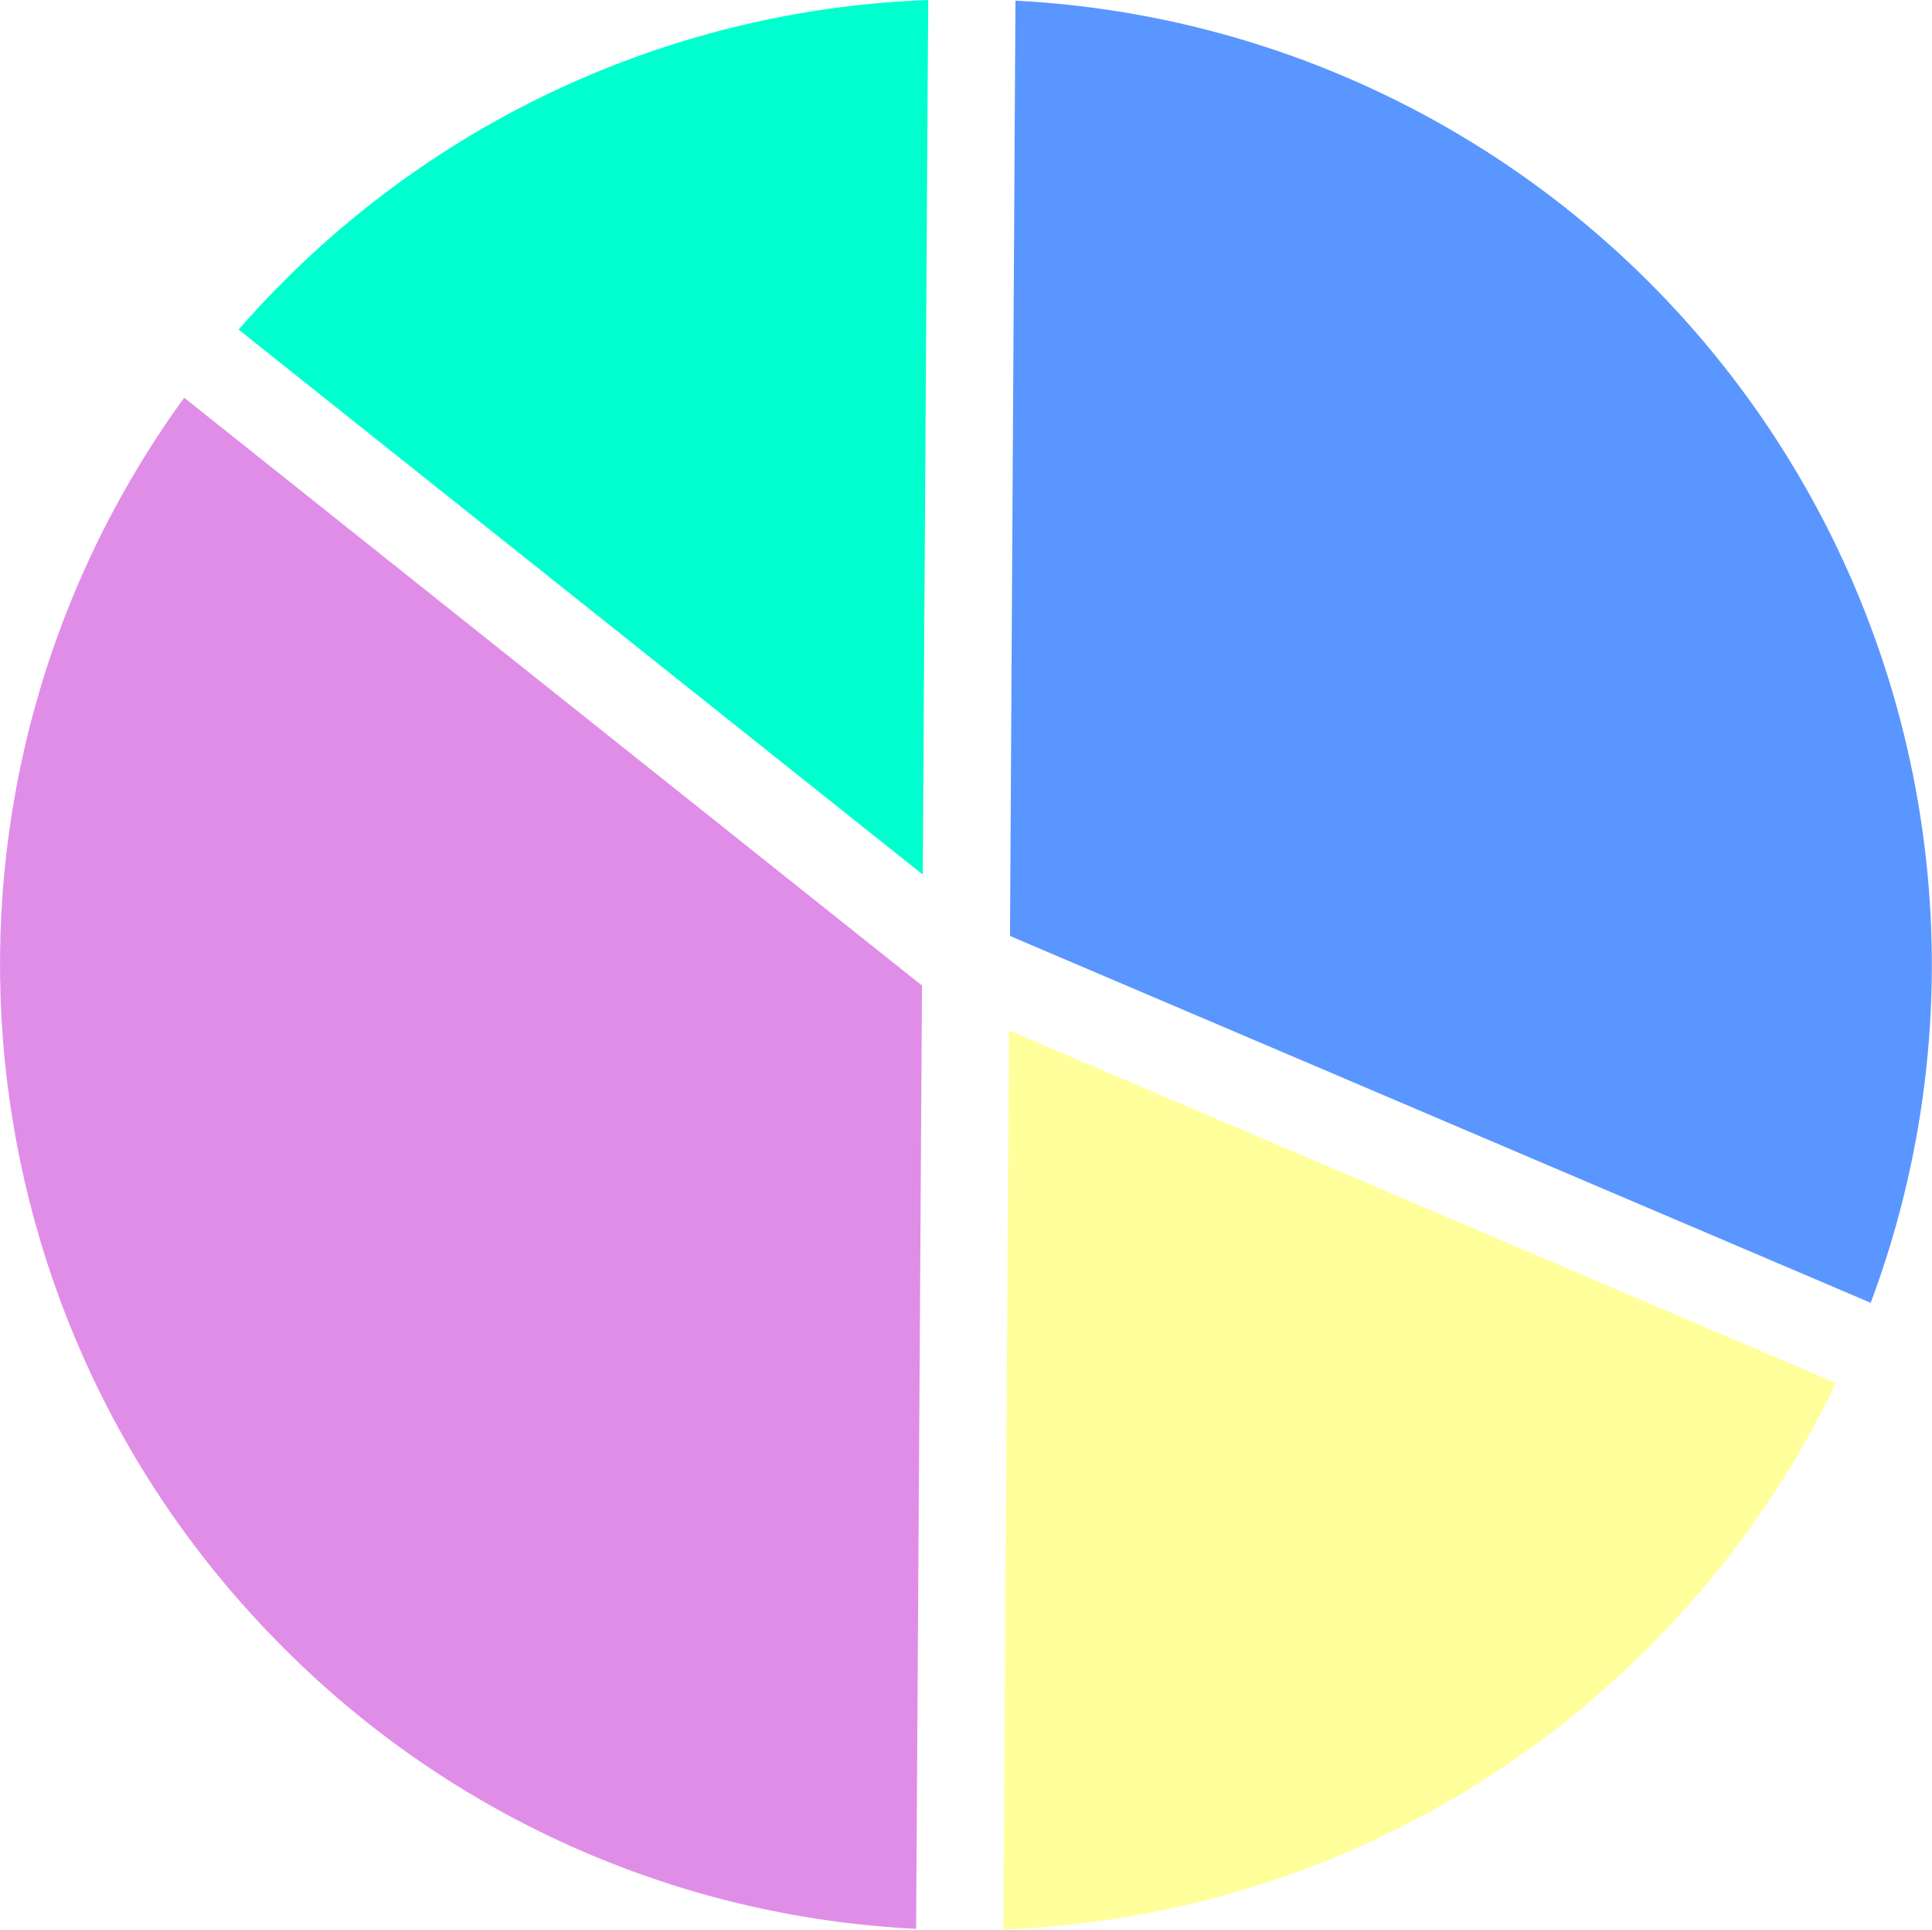
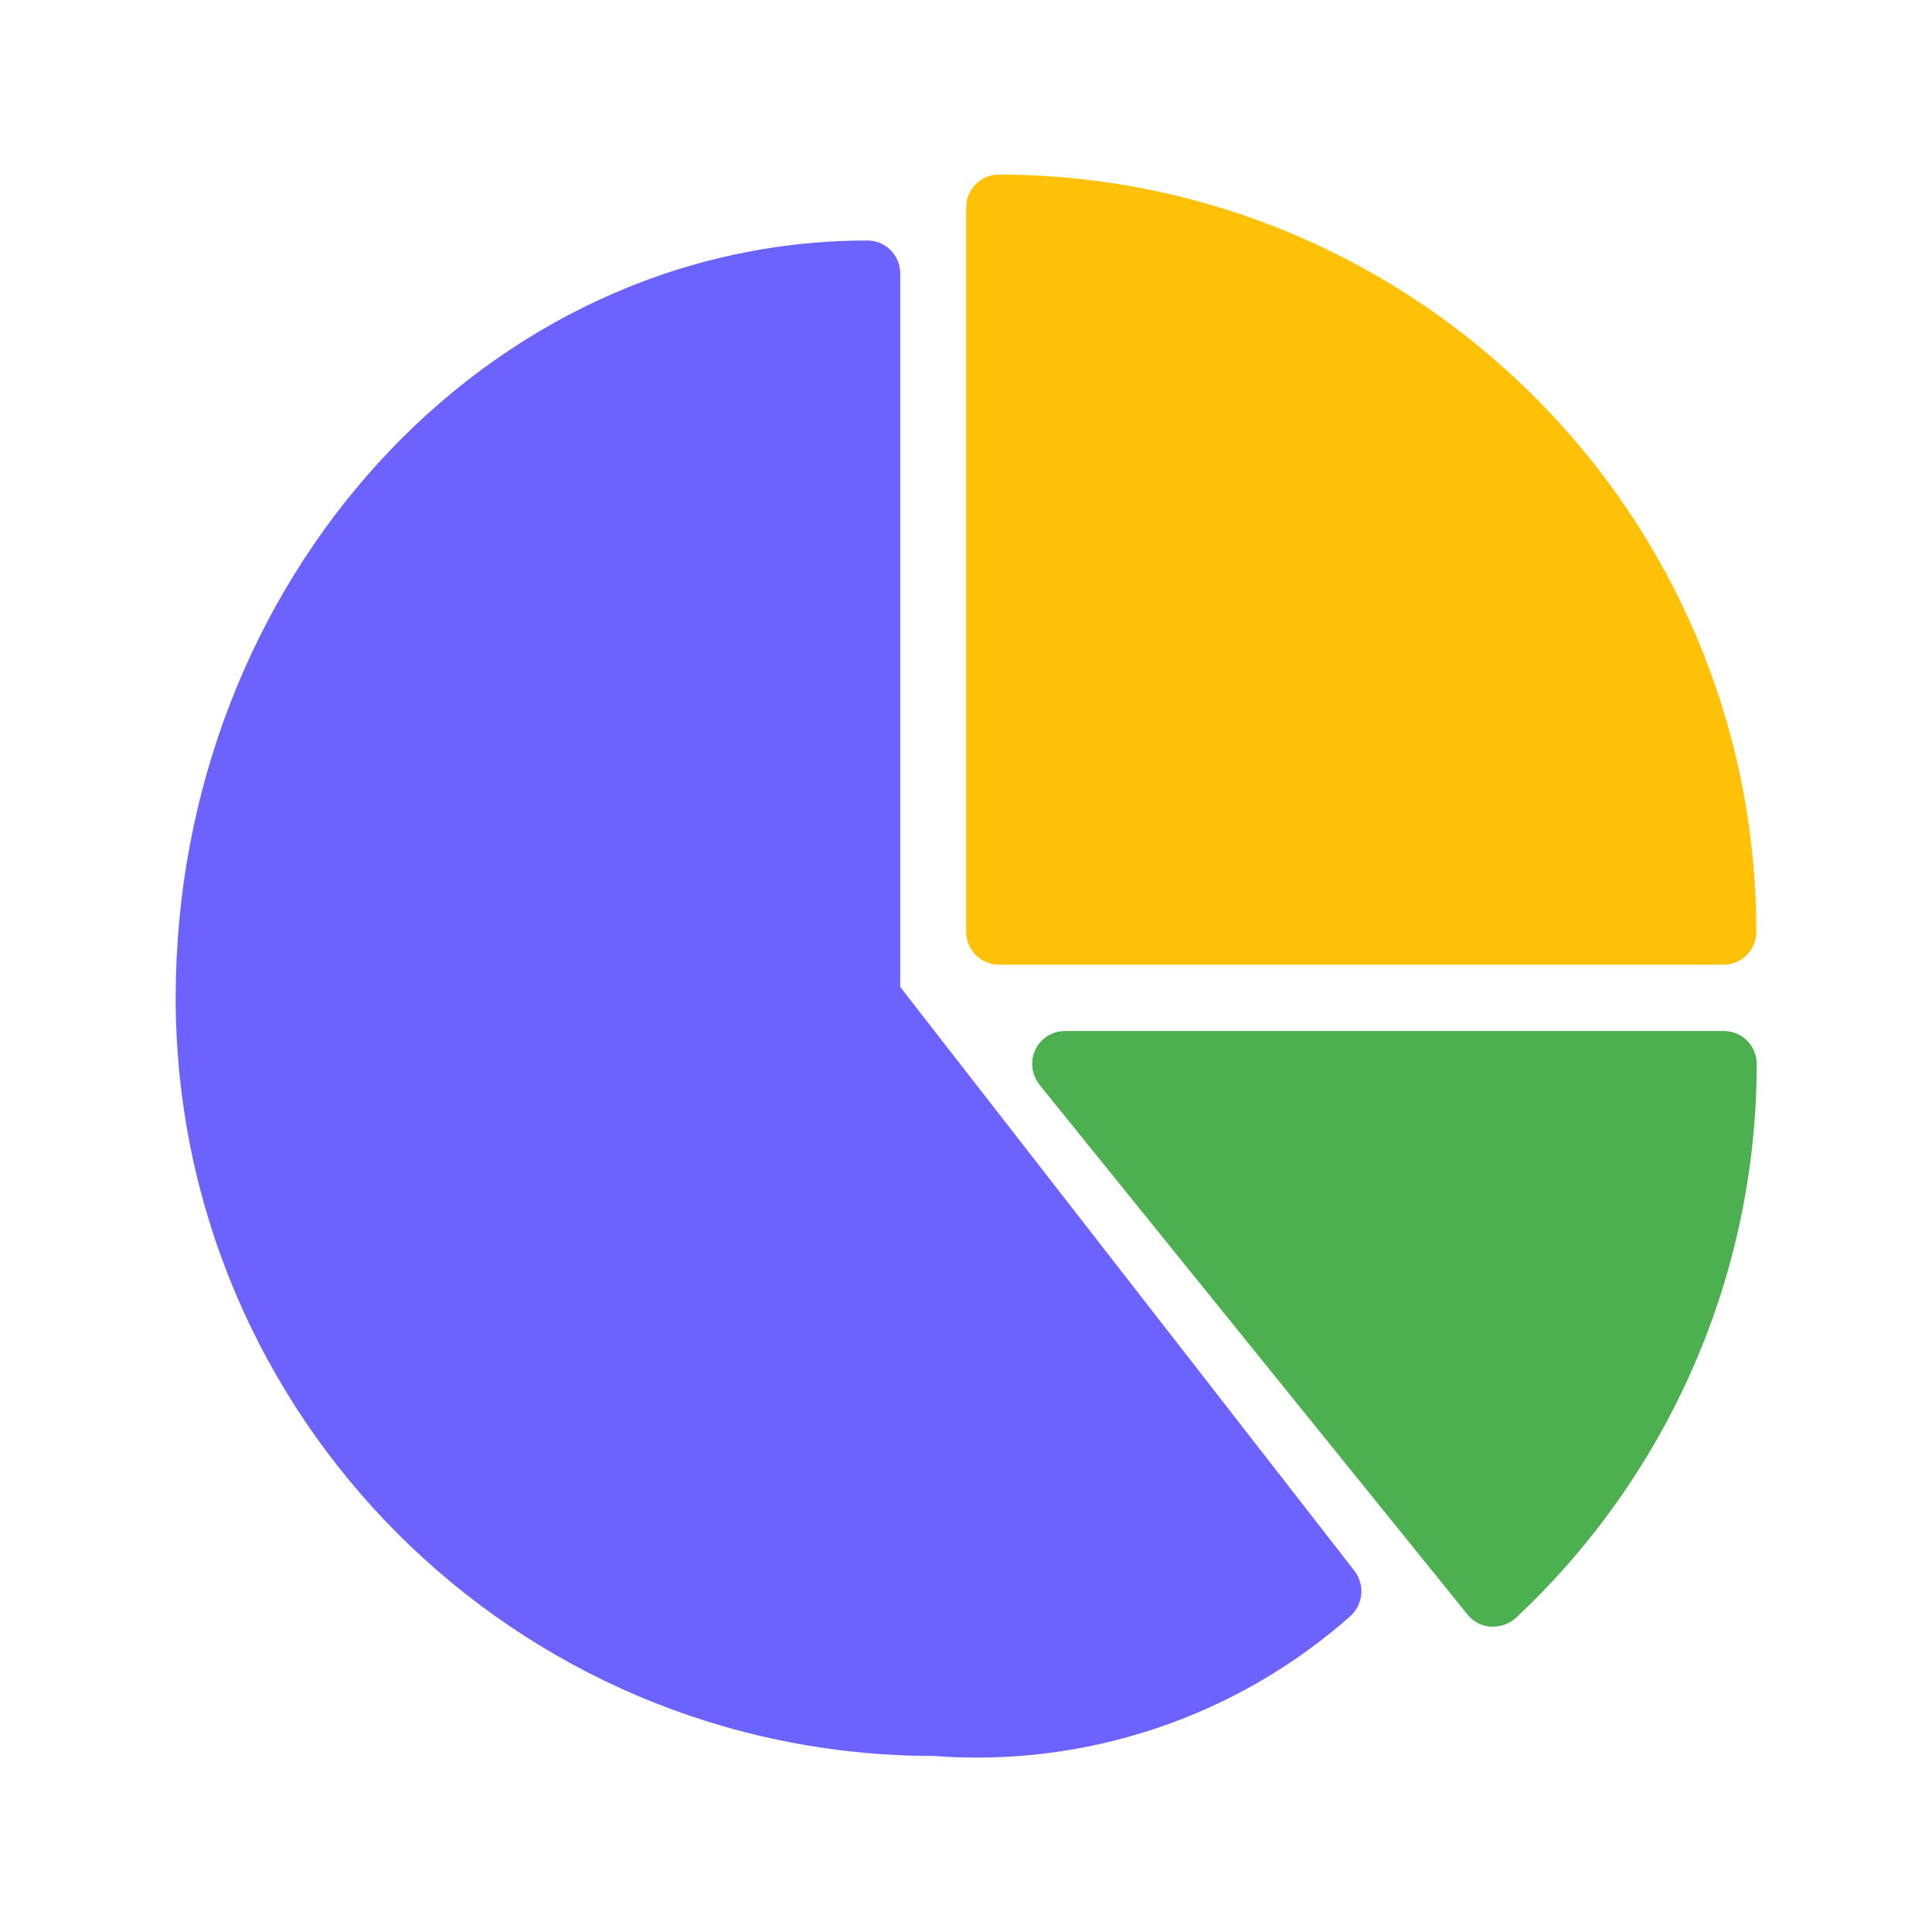
- <svg xmlns="http://www.w3.org/2000/svg" id="Camada_1" data-name="Camada 1" viewBox="0 0 177.17 176.97">
-   <defs>
-     <style>.cls-1{fill:#e08de8;}.cls-2{fill:#00ffce;}.cls-3{fill:#5a96ff;}.cls-4{fill:#ffff9b;}</style>
-   </defs>
-   <path class="cls-1" d="M156.94,529.31a87.91,87.91,0,0,0,58.45,26.22l.54-86.52-67.66-53.92A88.51,88.51,0,0,0,156.94,529.31Z" transform="translate(-131.38 -378.61)" />
-   <path class="cls-2" d="M216,458.83l.5-80.22a88,88,0,0,0-58.77,25.47q-2.31,2.28-4.47,4.76Z" transform="translate(-131.38 -378.61)" />
-   <path class="cls-3" d="M224.5,378.67,224,464.46l78.93,33.65A88.55,88.55,0,0,0,224.5,378.67Z" transform="translate(-131.38 -378.61)" />
-   <path class="cls-4" d="M282.16,530.1a87.92,87.92,0,0,0,17.59-24.63l-75.84-32.34-.52,82.45A87.92,87.92,0,0,0,282.16,530.1Z" transform="translate(-131.38 -378.61)" />
+ <svg xmlns="http://www.w3.org/2000/svg" version="1.1" id="Capa_1" x="0px" y="0px" viewBox="0 0 512.5 512.5" style="enable-background:new 0 0 512.5 512.5;" xml:space="preserve">
+   <style type="text/css">
+ 	.st0{fill:#FFC107;}
+ 	.st1{fill:#6C63FF;}
+ 	.st2{fill:#4CAF50;}
+ </style>
+   <path class="st0" d="M265,46.3c-4.8,0-8.7,3.9-8.7,8.7v192.2c0,4.8,3.9,8.7,8.7,8.7h192.2c4.8,0,8.7-3.9,8.7-8.7  C465.9,136.4,376,46.5,265,46.3z" />
+   <path class="st1" d="M359.3,416.7L238.8,261.8V72.5c0-4.8-3.9-8.7-8.7-8.7c-101.2,0-183.5,90.2-183.5,201  c0.1,110.9,90,200.9,201,201c40.3,3.1,80.1-10.2,110.4-36.9C361.6,425.8,362.2,420.5,359.3,416.7z" />
+   <path class="st2" d="M457.3,273.5H282.5c-4.8,0-8.7,3.9-8.7,8.7c0,2,0.7,3.9,1.9,5.5l113.6,140.6c1.5,1.9,3.8,3.1,6.2,3.2h0.6  c2.2,0,4.3-0.8,6-2.3c40.7-38.1,63.9-91.3,63.9-147C466,277.4,462.1,273.5,457.3,273.5z" />
</svg>
